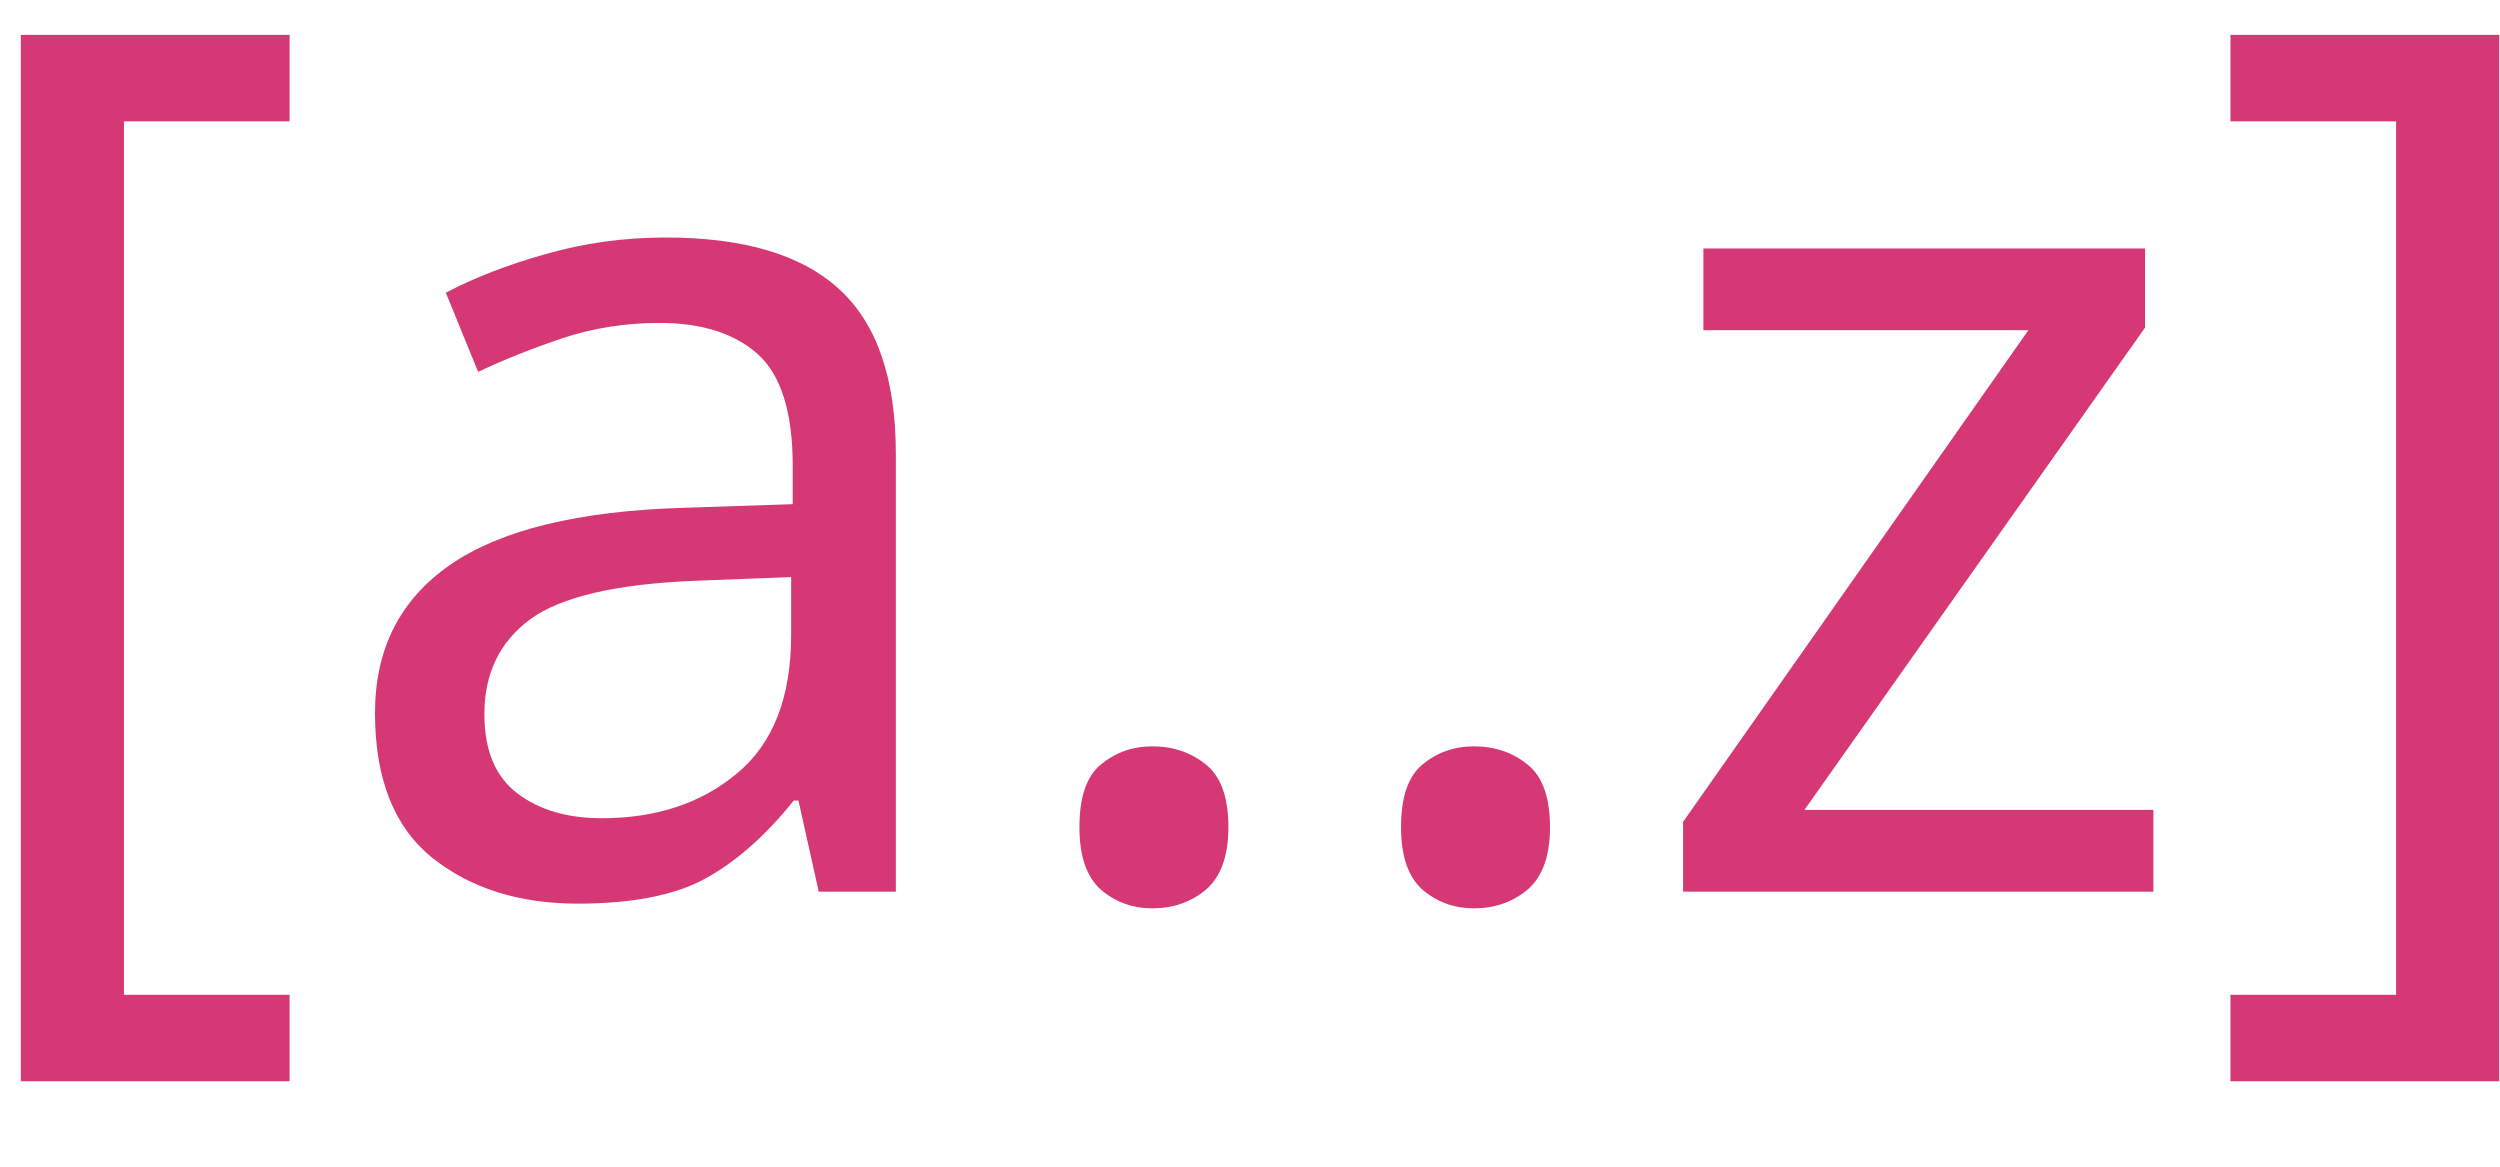
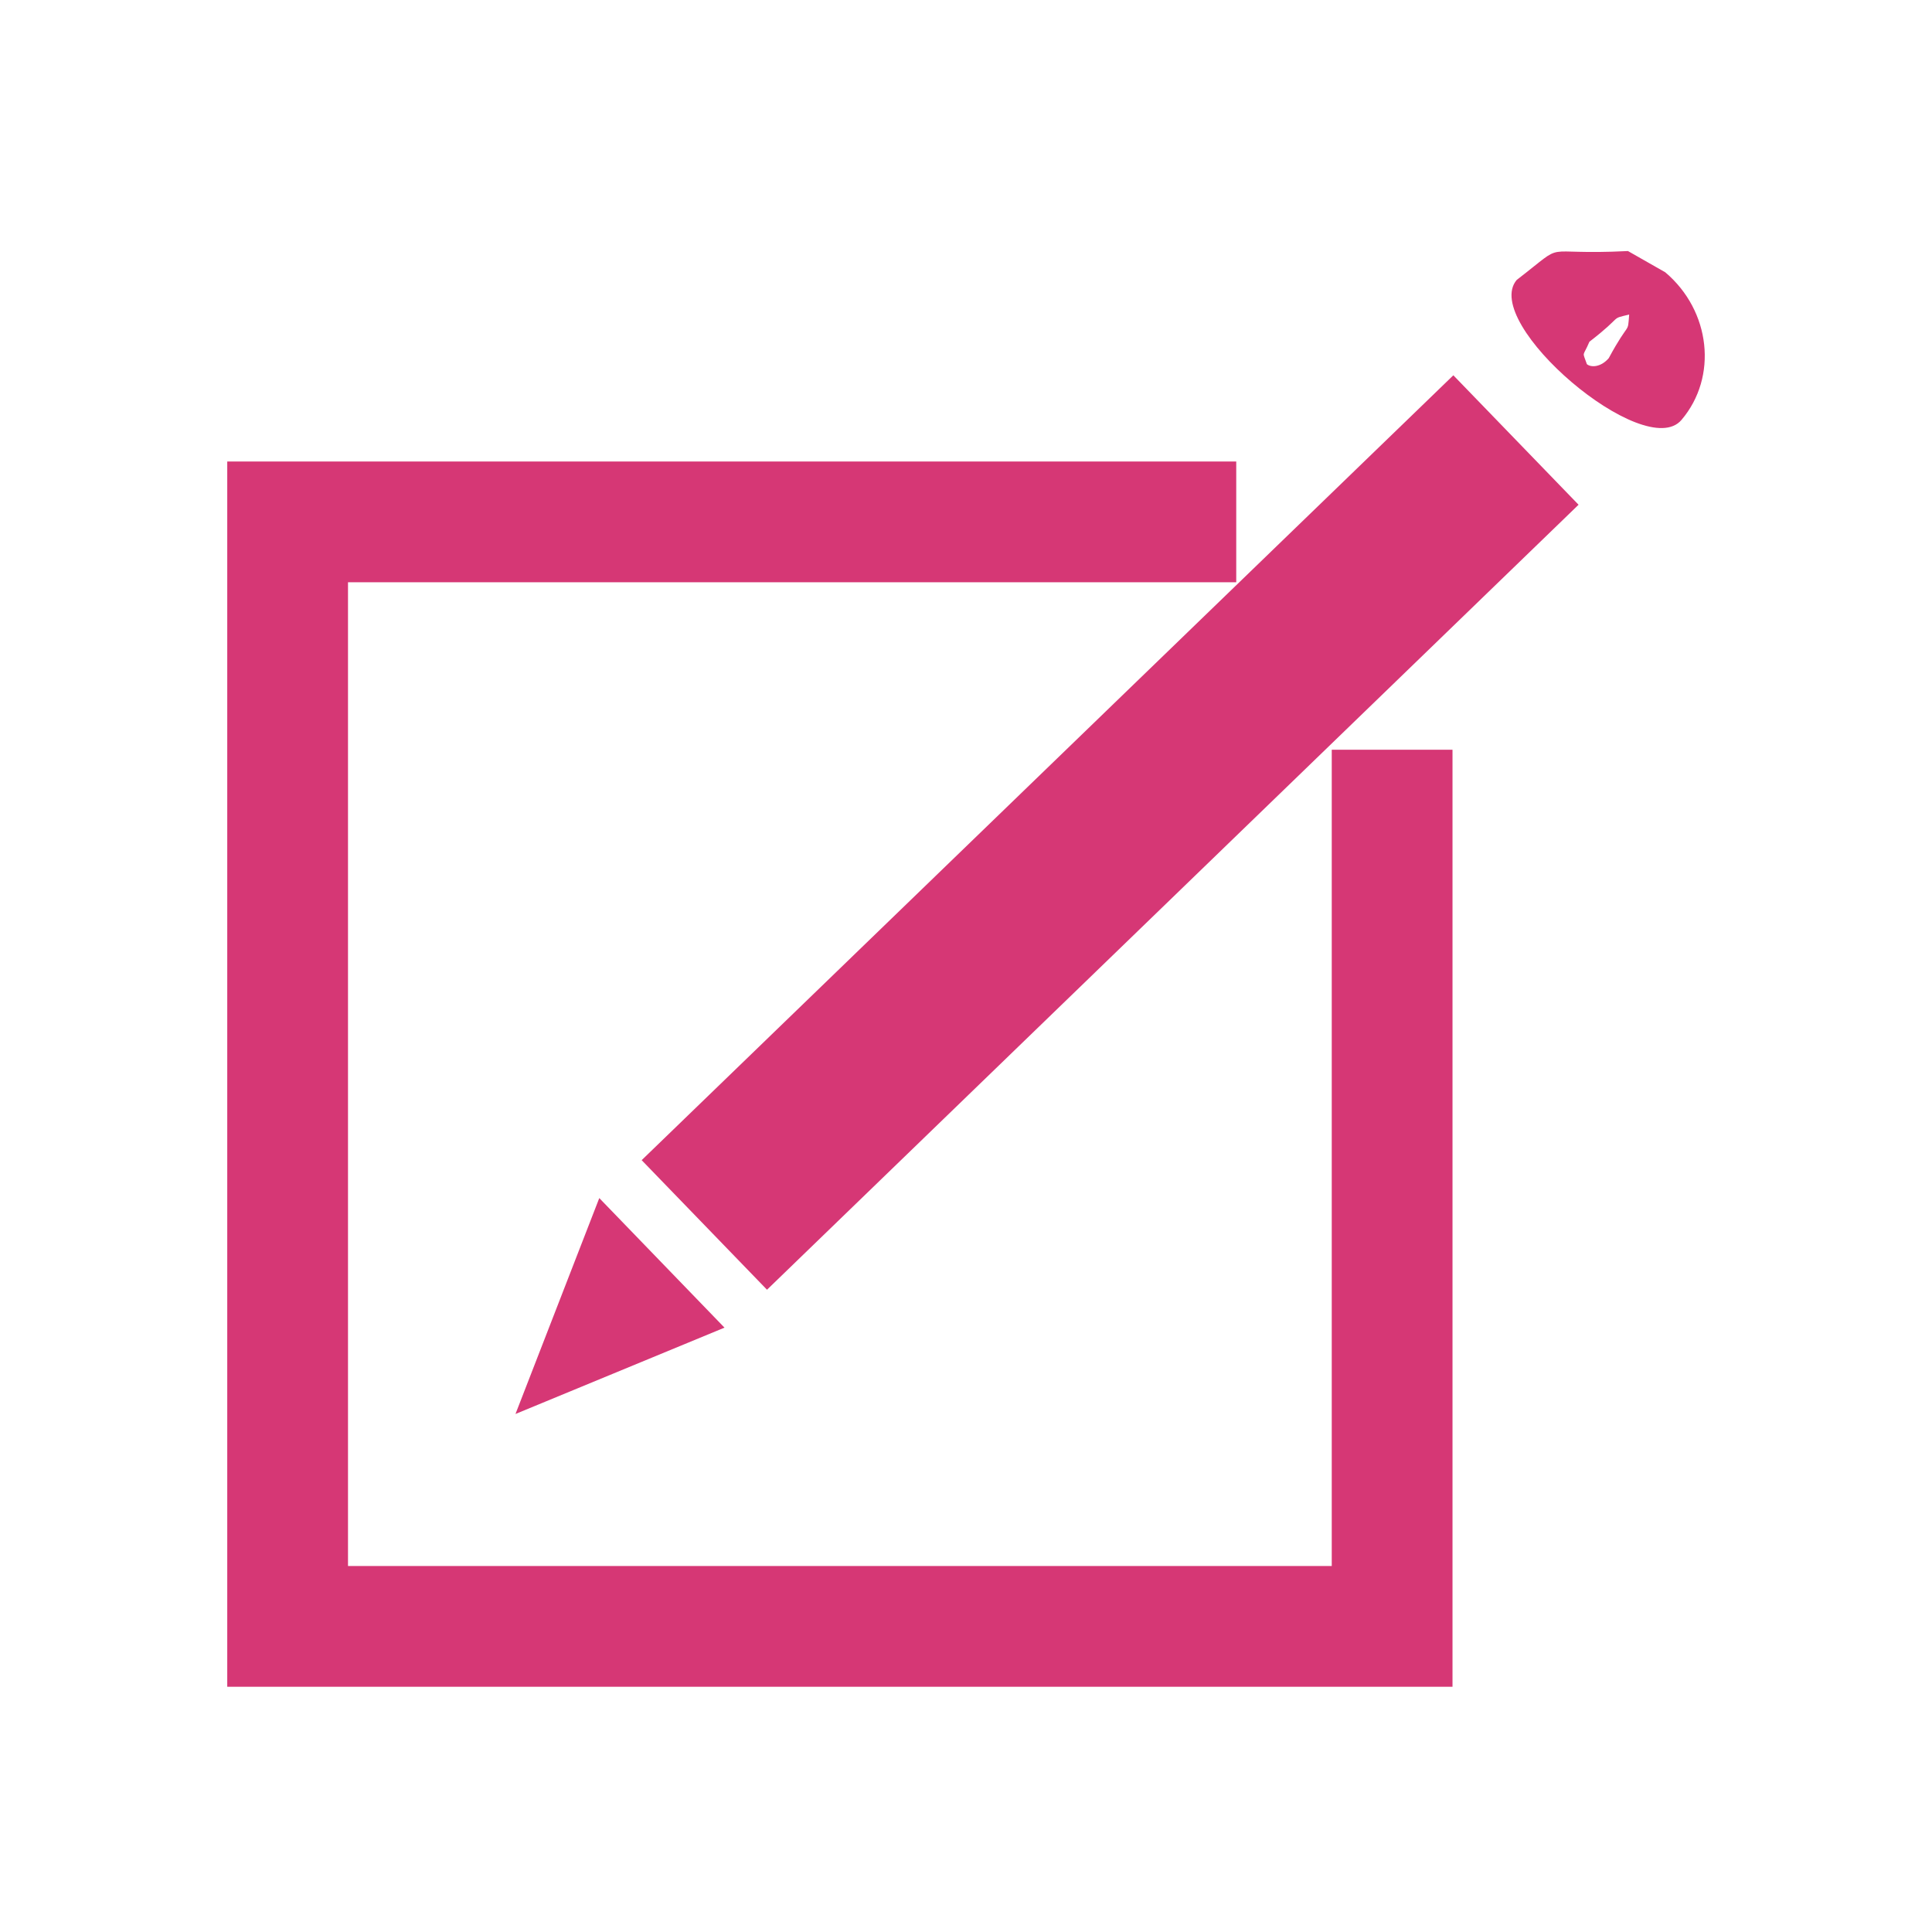
- <svg xmlns="http://www.w3.org/2000/svg" version="1.1" x="0" y="0" width="37.5" height="17.5" viewBox="0, 0, 75, 35">
+ <svg xmlns="http://www.w3.org/2000/svg" version="1.1" x="0" y="0" width="16" height="16" viewBox="0, 0, 16, 16">
  <g id="Ebene_1">
-     <text transform="matrix(1, 0, 0, 1, 37.422, 16.75)">
-       <tspan x="-39.672" y="10" font-family="HelveticaNeue-Medium" font-size="36" fill="#d63775">[a..z]</tspan>
-     </text>
+     <g>
+       <path d="M12.036,3.108 L13.073,4.18 L6.352,10.681 L5.314,9.608 L12.036,3.108 z" fill="#d63775" />
+       <path d="M13.482,2.079 L13.791,2.255 C14.168,2.574 14.228,3.122 13.925,3.478 C13.622,3.834 12.259,2.674 12.561,2.318 C13.001,1.98 12.716,2.118 13.482,2.079 z M13.492,2.605 C13.326,2.645 13.452,2.607 13.163,2.83 C13.106,2.964 13.103,2.902 13.142,3.016 C13.177,3.045 13.259,3.041 13.323,2.966 C13.497,2.644 13.479,2.776 13.492,2.605 z" fill="#d63775" />
+       <path d="M4.963,9.922 L6,10.995 L4.269,11.71 L4.963,9.922 z" fill="#d63775" />
+       <path d="M10.238,3.822 L10.238,4.822 L2.882,4.822 L2.882,12.969 L11.029,12.969 L11.029,6.209 L12.029,6.209 L12.029,13.969 L1.882,13.969 L1.882,3.822 L10.238,3.822 z" fill="#d63775" />
+     </g>
  </g>
</svg>
